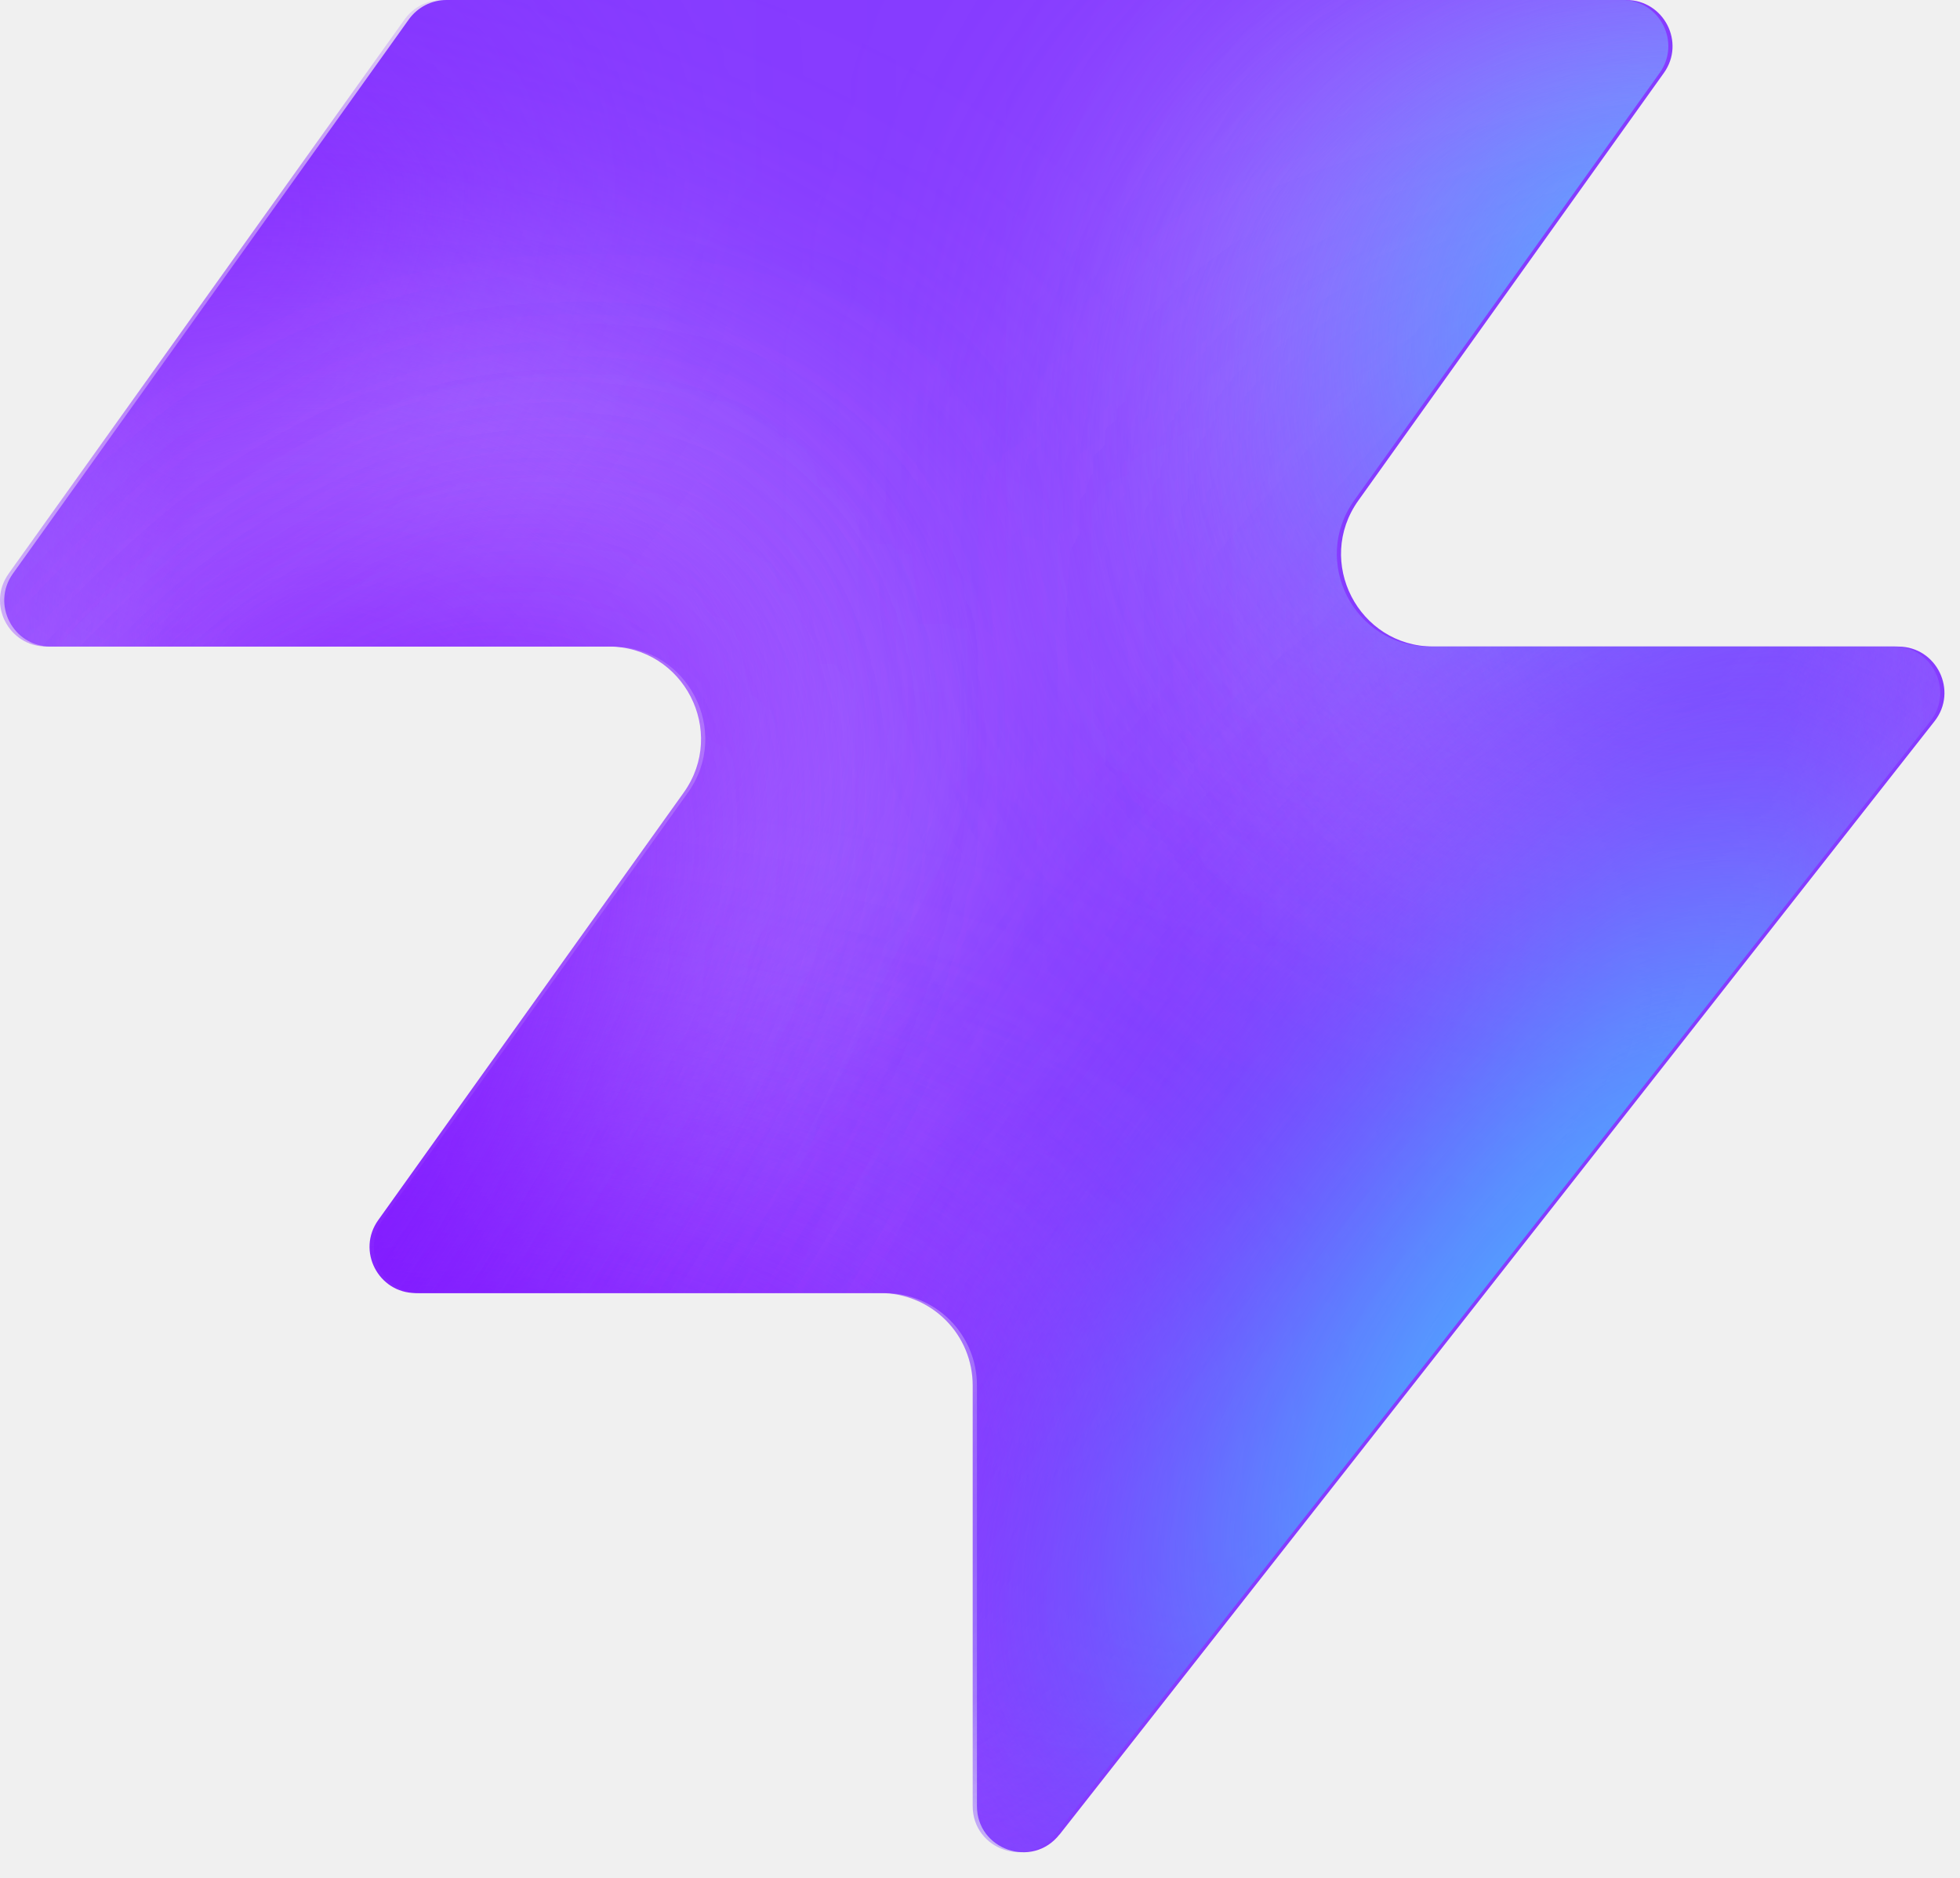
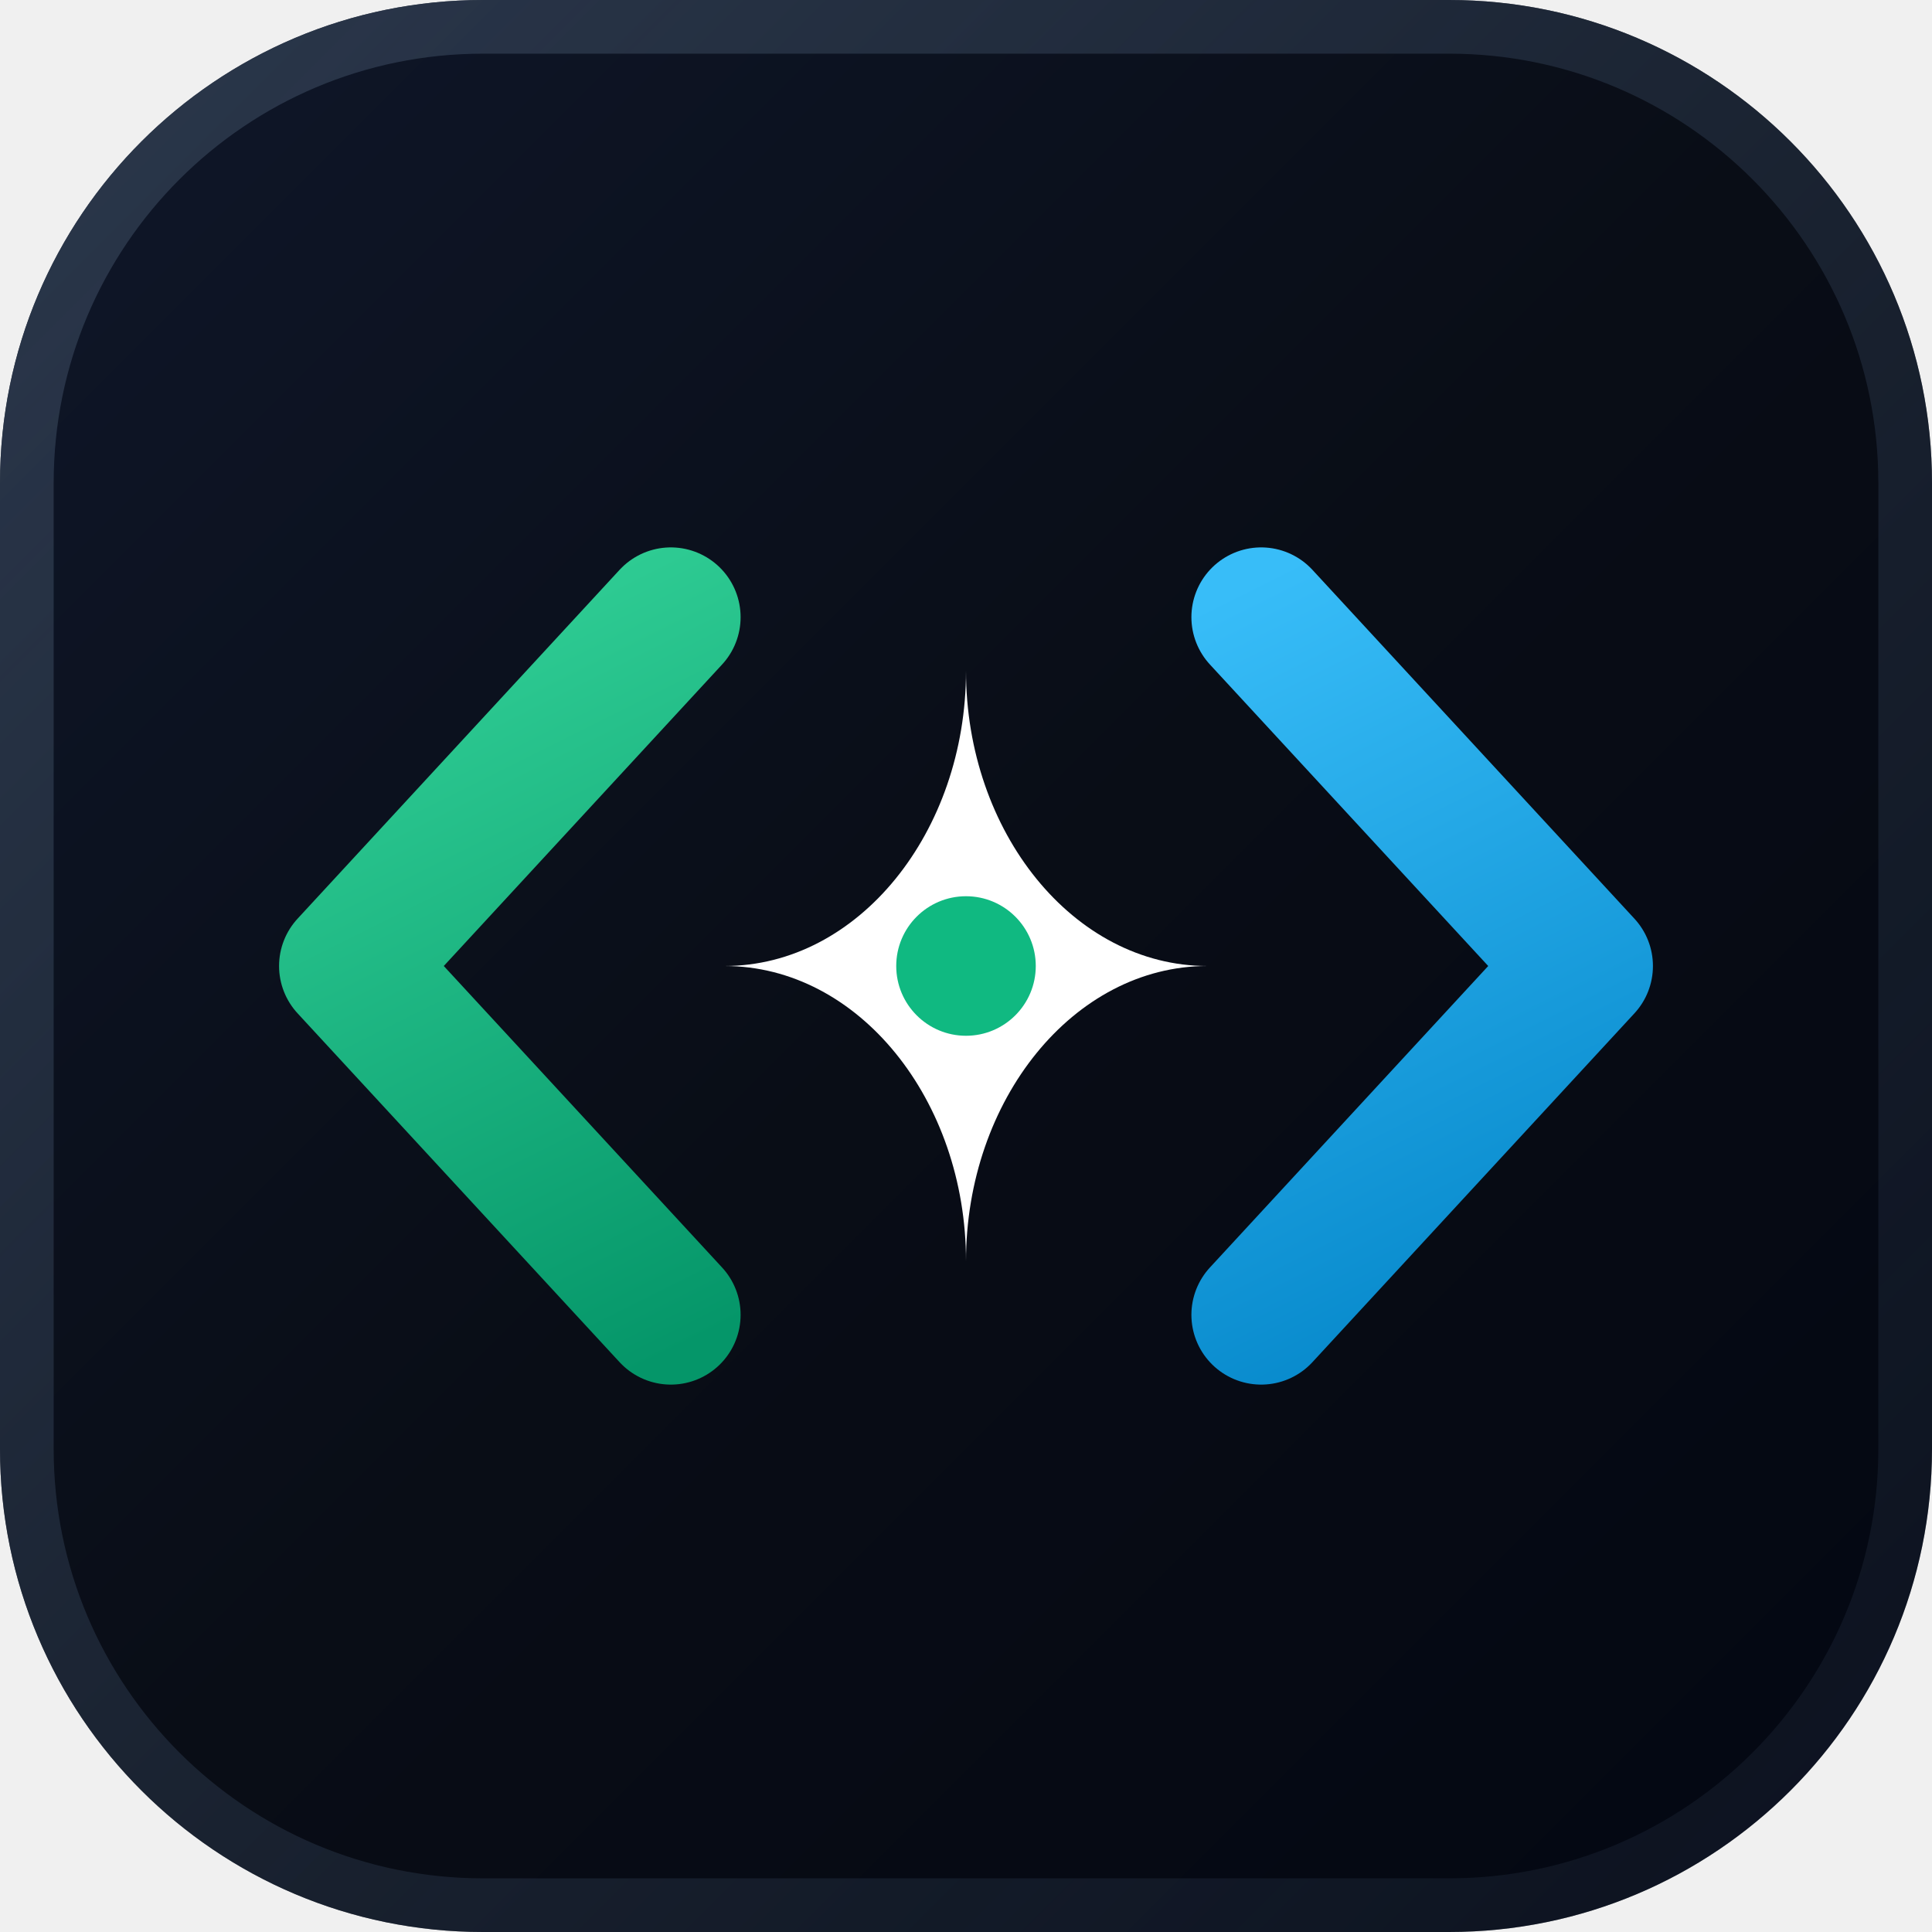
- <svg xmlns="http://www.w3.org/2000/svg" width="48" height="46" fill="none" viewBox="0 0 48 46">
-   <path fill="#863bff" d="M25.946 44.938c-.664.845-2.021.375-2.021-.698V33.937a2.26 2.26 0 0 0-2.262-2.262H10.287c-.92 0-1.456-1.04-.92-1.788l7.48-10.471c1.07-1.497 0-3.578-1.842-3.578H1.237c-.92 0-1.456-1.04-.92-1.788L10.013.474c.214-.297.556-.474.92-.474h28.894c.92 0 1.456 1.04.92 1.788l-7.48 10.471c-1.07 1.498 0 3.579 1.842 3.579h11.377c.943 0 1.473 1.088.89 1.83L25.947 44.94z" style="fill:#863bff;fill:color(display-p3 .525 .23 1);fill-opacity:1" />
-   <mask id="a" width="48" height="46" x="0" y="0" maskUnits="userSpaceOnUse" style="mask-type:alpha">
-     <path fill="#000" d="M25.842 44.938c-.664.844-2.021.375-2.021-.698V33.937a2.26 2.26 0 0 0-2.262-2.262H10.183c-.92 0-1.456-1.04-.92-1.788l7.48-10.471c1.07-1.498 0-3.579-1.842-3.579H1.133c-.92 0-1.456-1.04-.92-1.787L9.91.473c.214-.297.556-.474.92-.474h28.894c.92 0 1.456 1.04.92 1.788l-7.48 10.471c-1.07 1.498 0 3.578 1.842 3.578h11.377c.943 0 1.473 1.088.89 1.832L25.843 44.94z" style="fill:#000;fill-opacity:1" />
-   </mask>
-   <g mask="url(#a)">
-     <g filter="url(#b)">
-       <ellipse cx="5.508" cy="14.704" fill="#ede6ff" rx="5.508" ry="14.704" style="fill:#ede6ff;fill:color(display-p3 .927 .903 1);fill-opacity:1" transform="matrix(.00324 1 1 -.00324 -4.47 31.516)" />
-     </g>
-     <g filter="url(#c)">
-       <ellipse cx="10.399" cy="29.851" fill="#ede6ff" rx="10.399" ry="29.851" style="fill:#ede6ff;fill:color(display-p3 .927 .903 1);fill-opacity:1" transform="matrix(.00324 1 1 -.00324 -39.328 7.883)" />
-     </g>
-     <g filter="url(#d)">
-       <ellipse cx="5.508" cy="30.487" fill="#7e14ff" rx="5.508" ry="30.487" style="fill:#7e14ff;fill:color(display-p3 .492 .077 1);fill-opacity:1" transform="rotate(89.814 -25.913 -14.639)scale(1 -1)" />
-     </g>
-     <g filter="url(#e)">
-       <ellipse cx="5.508" cy="30.599" fill="#7e14ff" rx="5.508" ry="30.599" style="fill:#7e14ff;fill:color(display-p3 .492 .077 1);fill-opacity:1" transform="rotate(89.814 -32.644 -3.334)scale(1 -1)" />
-     </g>
-     <g filter="url(#f)">
-       <ellipse cx="5.508" cy="30.599" fill="#7e14ff" rx="5.508" ry="30.599" style="fill:#7e14ff;fill:color(display-p3 .492 .077 1);fill-opacity:1" transform="matrix(.00324 1 1 -.00324 -34.34 30.47)" />
-     </g>
-     <g filter="url(#g)">
-       <ellipse cx="14.072" cy="22.078" fill="#ede6ff" rx="14.072" ry="22.078" style="fill:#ede6ff;fill:color(display-p3 .927 .903 1);fill-opacity:1" transform="rotate(93.35 24.506 48.493)scale(-1 1)" />
-     </g>
-     <g filter="url(#h)">
-       <ellipse cx="3.47" cy="21.501" fill="#7e14ff" rx="3.47" ry="21.501" style="fill:#7e14ff;fill:color(display-p3 .492 .077 1);fill-opacity:1" transform="rotate(89.009 28.708 47.59)scale(-1 1)" />
-     </g>
-     <g filter="url(#i)">
-       <ellipse cx="3.47" cy="21.501" fill="#7e14ff" rx="3.47" ry="21.501" style="fill:#7e14ff;fill:color(display-p3 .492 .077 1);fill-opacity:1" transform="rotate(89.009 28.708 47.59)scale(-1 1)" />
-     </g>
-     <g filter="url(#j)">
-       <ellipse cx=".387" cy="8.972" fill="#7e14ff" rx="4.407" ry="29.108" style="fill:#7e14ff;fill:color(display-p3 .492 .077 1);fill-opacity:1" transform="rotate(39.51 .387 8.972)" />
-     </g>
-     <g filter="url(#k)">
-       <ellipse cx="47.523" cy="-6.092" fill="#7e14ff" rx="4.407" ry="29.108" style="fill:#7e14ff;fill:color(display-p3 .492 .077 1);fill-opacity:1" transform="rotate(37.892 47.523 -6.092)" />
-     </g>
-     <g filter="url(#l)">
-       <ellipse cx="41.412" cy="6.333" fill="#47bfff" rx="5.971" ry="9.665" style="fill:#47bfff;fill:color(display-p3 .28 .748 1);fill-opacity:1" transform="rotate(37.892 41.412 6.333)" />
-     </g>
-     <g filter="url(#m)">
-       <ellipse cx="-1.879" cy="38.332" fill="#7e14ff" rx="4.407" ry="29.108" style="fill:#7e14ff;fill:color(display-p3 .492 .077 1);fill-opacity:1" transform="rotate(37.892 -1.88 38.332)" />
-     </g>
-     <g filter="url(#n)">
-       <ellipse cx="-1.879" cy="38.332" fill="#7e14ff" rx="4.407" ry="29.108" style="fill:#7e14ff;fill:color(display-p3 .492 .077 1);fill-opacity:1" transform="rotate(37.892 -1.88 38.332)" />
-     </g>
-     <g filter="url(#o)">
-       <ellipse cx="35.651" cy="29.907" fill="#7e14ff" rx="4.407" ry="29.108" style="fill:#7e14ff;fill:color(display-p3 .492 .077 1);fill-opacity:1" transform="rotate(37.892 35.651 29.907)" />
-     </g>
-     <g filter="url(#p)">
-       <ellipse cx="38.418" cy="32.4" fill="#47bfff" rx="5.971" ry="15.297" style="fill:#47bfff;fill:color(display-p3 .28 .748 1);fill-opacity:1" transform="rotate(37.892 38.418 32.4)" />
-     </g>
-   </g>
+ <svg xmlns="http://www.w3.org/2000/svg" viewBox="0 0 36 36" fill="none">
  <defs>
-     <filter id="b" width="60.045" height="41.654" x="-19.77" y="16.149" color-interpolation-filters="sRGB" filterUnits="userSpaceOnUse">
-       <feFlood flood-opacity="0" result="BackgroundImageFix" />
-       <feBlend in="SourceGraphic" in2="BackgroundImageFix" result="shape" />
-       <feGaussianBlur result="effect1_foregroundBlur_2002_17158" stdDeviation="7.659" />
-     </filter>
-     <filter id="c" width="90.34" height="51.437" x="-54.613" y="-7.533" color-interpolation-filters="sRGB" filterUnits="userSpaceOnUse">
-       <feFlood flood-opacity="0" result="BackgroundImageFix" />
-       <feBlend in="SourceGraphic" in2="BackgroundImageFix" result="shape" />
-       <feGaussianBlur result="effect1_foregroundBlur_2002_17158" stdDeviation="7.659" />
-     </filter>
-     <filter id="d" width="79.355" height="29.4" x="-49.64" y="2.03" color-interpolation-filters="sRGB" filterUnits="userSpaceOnUse">
-       <feFlood flood-opacity="0" result="BackgroundImageFix" />
-       <feBlend in="SourceGraphic" in2="BackgroundImageFix" result="shape" />
-       <feGaussianBlur result="effect1_foregroundBlur_2002_17158" stdDeviation="4.596" />
-     </filter>
-     <filter id="e" width="79.579" height="29.4" x="-45.045" y="20.029" color-interpolation-filters="sRGB" filterUnits="userSpaceOnUse">
-       <feFlood flood-opacity="0" result="BackgroundImageFix" />
-       <feBlend in="SourceGraphic" in2="BackgroundImageFix" result="shape" />
-       <feGaussianBlur result="effect1_foregroundBlur_2002_17158" stdDeviation="4.596" />
-     </filter>
-     <filter id="f" width="79.579" height="29.4" x="-43.513" y="21.178" color-interpolation-filters="sRGB" filterUnits="userSpaceOnUse">
-       <feFlood flood-opacity="0" result="BackgroundImageFix" />
-       <feBlend in="SourceGraphic" in2="BackgroundImageFix" result="shape" />
-       <feGaussianBlur result="effect1_foregroundBlur_2002_17158" stdDeviation="4.596" />
-     </filter>
-     <filter id="g" width="74.749" height="58.852" x="15.756" y="-17.901" color-interpolation-filters="sRGB" filterUnits="userSpaceOnUse">
-       <feFlood flood-opacity="0" result="BackgroundImageFix" />
-       <feBlend in="SourceGraphic" in2="BackgroundImageFix" result="shape" />
-       <feGaussianBlur result="effect1_foregroundBlur_2002_17158" stdDeviation="7.659" />
-     </filter>
-     <filter id="h" width="61.377" height="25.362" x="23.548" y="2.284" color-interpolation-filters="sRGB" filterUnits="userSpaceOnUse">
-       <feFlood flood-opacity="0" result="BackgroundImageFix" />
-       <feBlend in="SourceGraphic" in2="BackgroundImageFix" result="shape" />
-       <feGaussianBlur result="effect1_foregroundBlur_2002_17158" stdDeviation="4.596" />
-     </filter>
-     <filter id="i" width="61.377" height="25.362" x="23.548" y="2.284" color-interpolation-filters="sRGB" filterUnits="userSpaceOnUse">
-       <feFlood flood-opacity="0" result="BackgroundImageFix" />
-       <feBlend in="SourceGraphic" in2="BackgroundImageFix" result="shape" />
-       <feGaussianBlur result="effect1_foregroundBlur_2002_17158" stdDeviation="4.596" />
-     </filter>
-     <filter id="j" width="56.045" height="63.649" x="-27.636" y="-22.853" color-interpolation-filters="sRGB" filterUnits="userSpaceOnUse">
-       <feFlood flood-opacity="0" result="BackgroundImageFix" />
-       <feBlend in="SourceGraphic" in2="BackgroundImageFix" result="shape" />
-       <feGaussianBlur result="effect1_foregroundBlur_2002_17158" stdDeviation="4.596" />
-     </filter>
-     <filter id="k" width="54.814" height="64.646" x="20.116" y="-38.415" color-interpolation-filters="sRGB" filterUnits="userSpaceOnUse">
-       <feFlood flood-opacity="0" result="BackgroundImageFix" />
-       <feBlend in="SourceGraphic" in2="BackgroundImageFix" result="shape" />
-       <feGaussianBlur result="effect1_foregroundBlur_2002_17158" stdDeviation="4.596" />
-     </filter>
-     <filter id="l" width="33.541" height="35.313" x="24.641" y="-11.323" color-interpolation-filters="sRGB" filterUnits="userSpaceOnUse">
-       <feFlood flood-opacity="0" result="BackgroundImageFix" />
-       <feBlend in="SourceGraphic" in2="BackgroundImageFix" result="shape" />
-       <feGaussianBlur result="effect1_foregroundBlur_2002_17158" stdDeviation="4.596" />
-     </filter>
-     <filter id="m" width="54.814" height="64.646" x="-29.286" y="6.009" color-interpolation-filters="sRGB" filterUnits="userSpaceOnUse">
-       <feFlood flood-opacity="0" result="BackgroundImageFix" />
-       <feBlend in="SourceGraphic" in2="BackgroundImageFix" result="shape" />
-       <feGaussianBlur result="effect1_foregroundBlur_2002_17158" stdDeviation="4.596" />
-     </filter>
-     <filter id="n" width="54.814" height="64.646" x="-29.286" y="6.009" color-interpolation-filters="sRGB" filterUnits="userSpaceOnUse">
-       <feFlood flood-opacity="0" result="BackgroundImageFix" />
-       <feBlend in="SourceGraphic" in2="BackgroundImageFix" result="shape" />
-       <feGaussianBlur result="effect1_foregroundBlur_2002_17158" stdDeviation="4.596" />
-     </filter>
-     <filter id="o" width="54.814" height="64.646" x="8.244" y="-2.416" color-interpolation-filters="sRGB" filterUnits="userSpaceOnUse">
-       <feFlood flood-opacity="0" result="BackgroundImageFix" />
-       <feBlend in="SourceGraphic" in2="BackgroundImageFix" result="shape" />
-       <feGaussianBlur result="effect1_foregroundBlur_2002_17158" stdDeviation="4.596" />
-     </filter>
-     <filter id="p" width="39.409" height="43.623" x="18.713" y="10.588" color-interpolation-filters="sRGB" filterUnits="userSpaceOnUse">
-       <feFlood flood-opacity="0" result="BackgroundImageFix" />
-       <feBlend in="SourceGraphic" in2="BackgroundImageFix" result="shape" />
-       <feGaussianBlur result="effect1_foregroundBlur_2002_17158" stdDeviation="4.596" />
-     </filter>
+     <linearGradient id="bg" x1="0" y1="0" x2="36" y2="36" gradientUnits="userSpaceOnUse">
+       <stop offset="0%" stop-color="#0f172a" />
+       <stop offset="50%" stop-color="#090d16" />
+       <stop offset="100%" stop-color="#030712" />
+     </linearGradient>
+     <linearGradient id="stroke" x1="0" y1="0" x2="36" y2="36" gradientUnits="userSpaceOnUse">
+       <stop offset="0%" stop-color="#334155" stop-opacity="0.8" />
+       <stop offset="100%" stop-color="#1e293b" stop-opacity="0.3" />
+     </linearGradient>
+     <linearGradient id="emerald" x1="6" y1="11" x2="13" y2="25" gradientUnits="userSpaceOnUse">
+       <stop offset="0%" stop-color="#34d399" />
+       <stop offset="100%" stop-color="#059669" />
+     </linearGradient>
+     <linearGradient id="cyan" x1="23" y1="11" x2="30" y2="25" gradientUnits="userSpaceOnUse">
+       <stop offset="0%" stop-color="#38bdf8" />
+       <stop offset="100%" stop-color="#0284c7" />
+     </linearGradient>
  </defs>
+   <rect width="36" height="36" rx="9" fill="url(#bg)" />
+   <rect x="0.5" y="0.5" width="35" height="35" rx="8.5" stroke="url(#stroke)" stroke-width="1" />
+   <path d="M12.5 11.5 L6.5 18 L12.5 24.5" stroke="url(#emerald)" stroke-width="2.6" stroke-linecap="round" stroke-linejoin="round" />
+   <path d="M23.5 11.5 L29.5 18 L23.5 24.5" stroke="url(#cyan)" stroke-width="2.6" stroke-linecap="round" stroke-linejoin="round" />
+   <path d="M18 12.5 C18 15.5 16 18 13.5 18 C16 18 18 20.5 18 23.5 C18 20.5 20 18 22.5 18 C20 18 18 15.5 18 12.5 Z" fill="#ffffff" />
+   <circle cx="18" cy="18" r="1.3" fill="#10b981" />
</svg>
